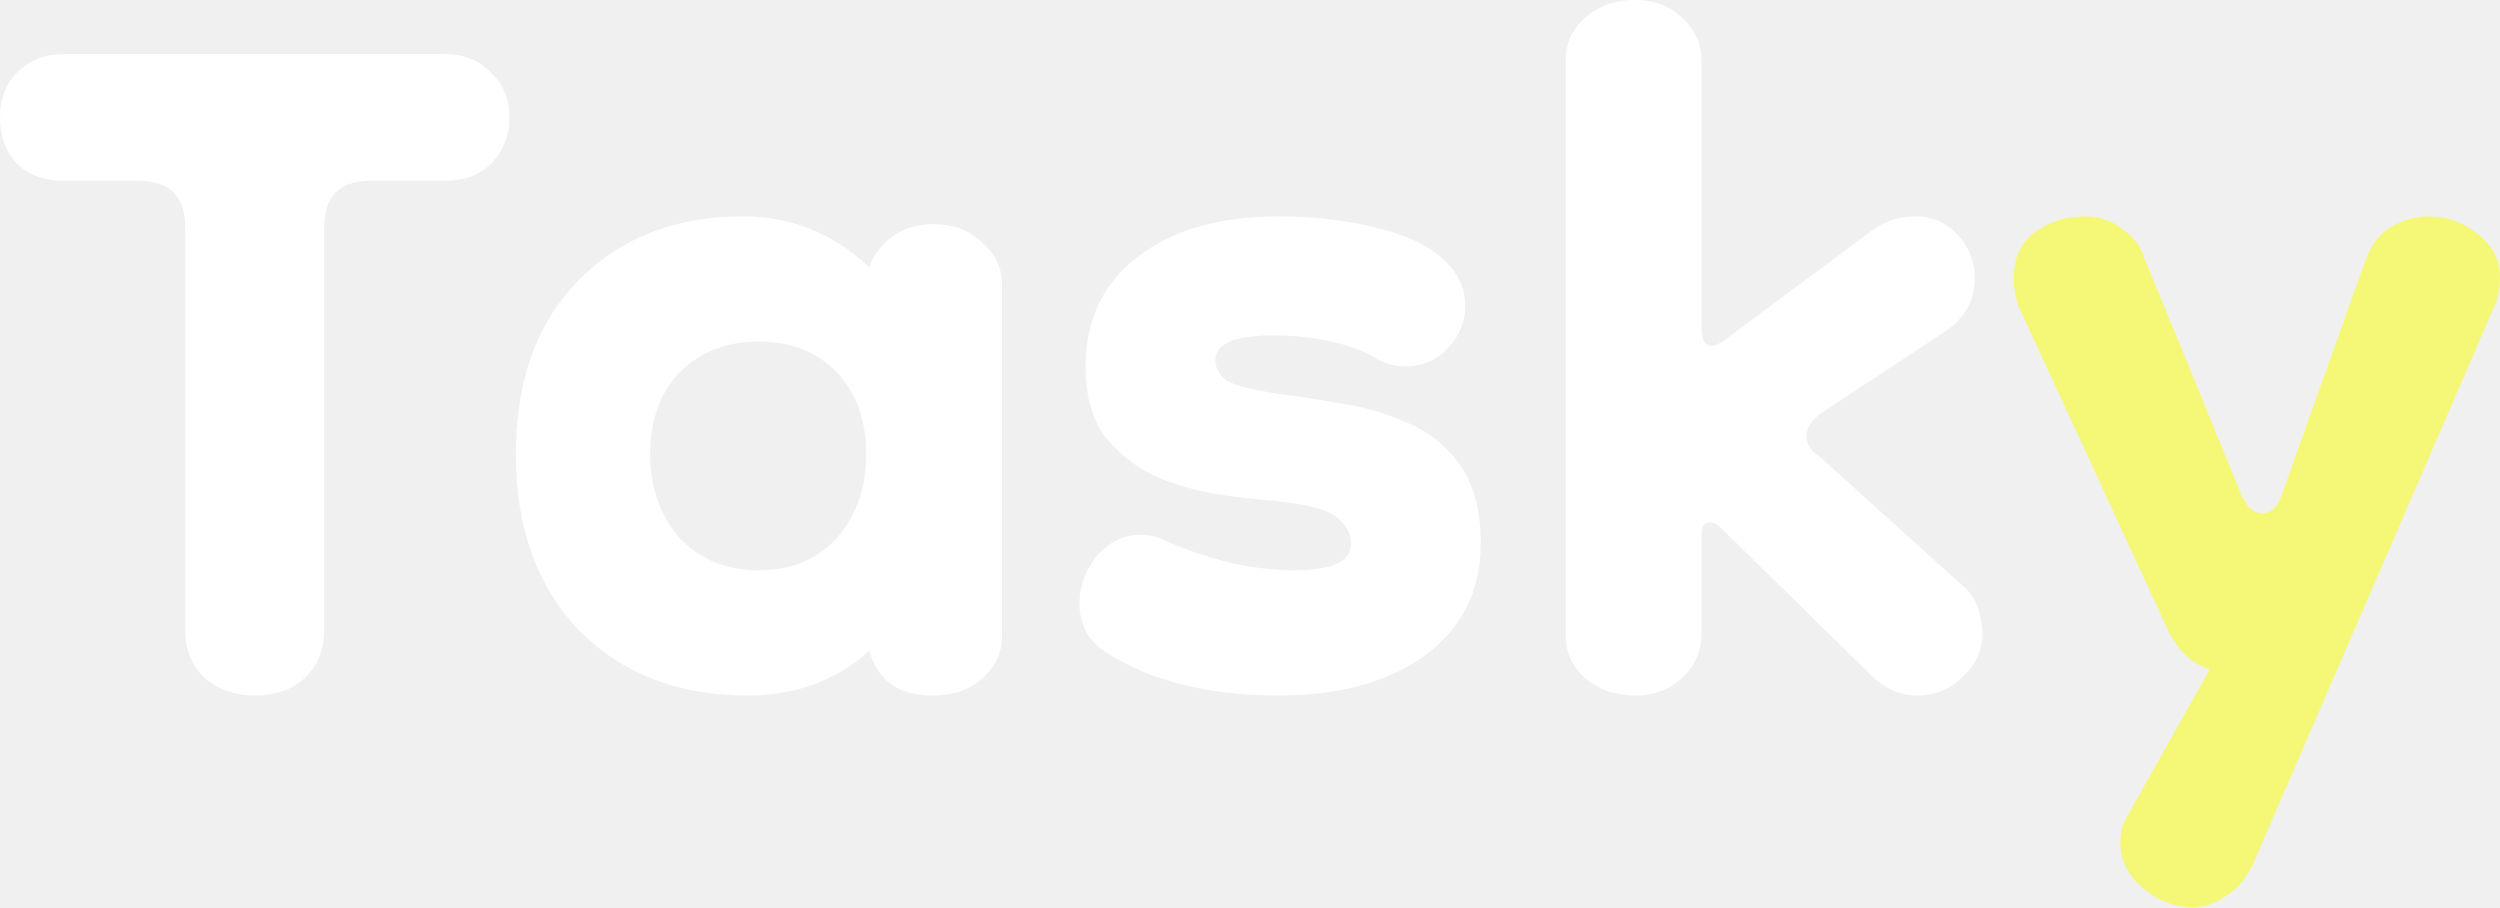
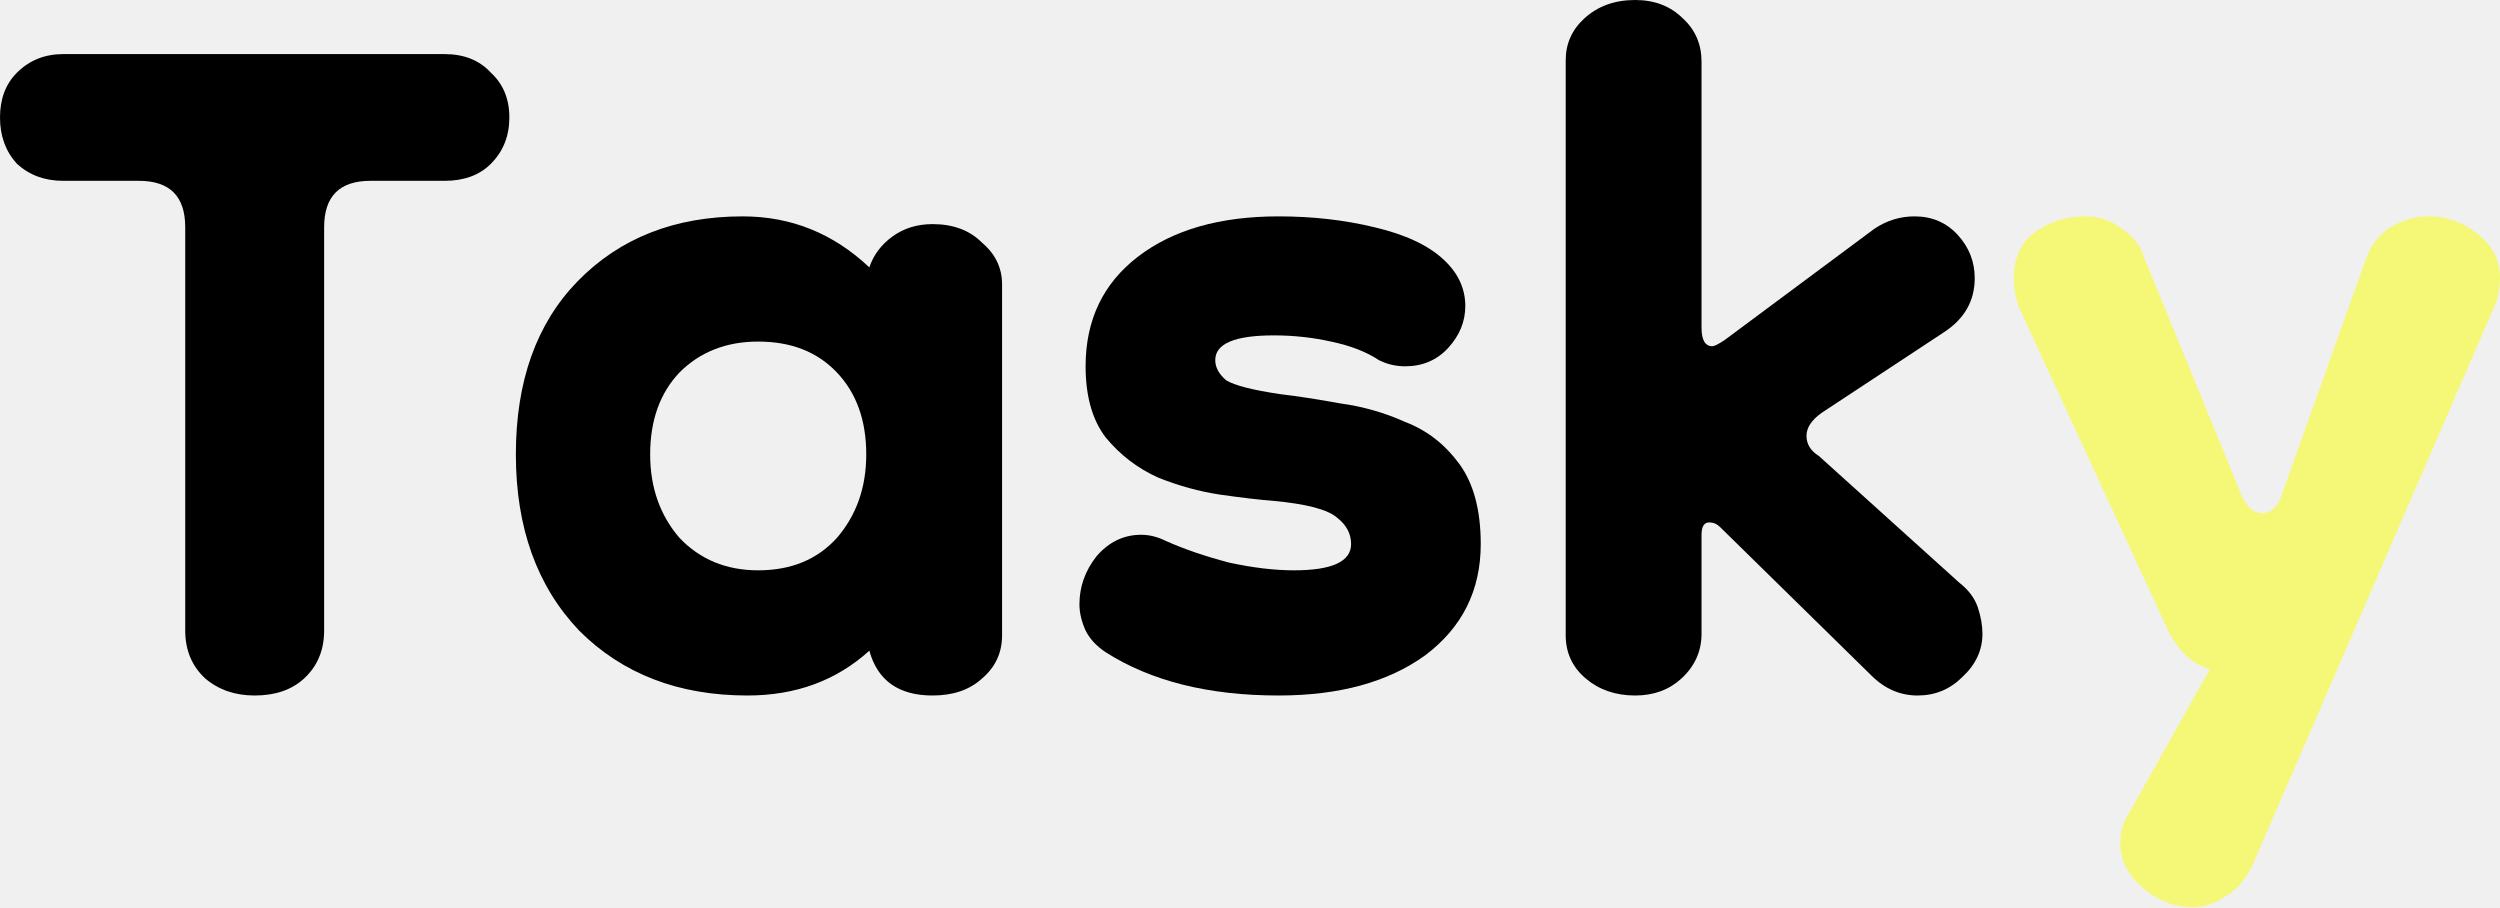
<svg xmlns="http://www.w3.org/2000/svg" width="124" height="45" viewBox="0 0 124 45" fill="none">
-   <path d="M12.632 34.497C11.662 34.497 10.846 34.216 10.182 33.654C9.519 33.041 9.187 32.249 9.187 31.278V11.269C9.187 9.736 8.421 8.969 6.89 8.969H3.139C2.22 8.969 1.455 8.688 0.842 8.126C0.281 7.513 0 6.746 0 5.826C0 4.906 0.281 4.165 0.842 3.603C1.455 2.99 2.22 2.683 3.139 2.683H22.049C23.018 2.683 23.784 2.99 24.345 3.603C24.958 4.165 25.264 4.906 25.264 5.826C25.264 6.746 24.958 7.513 24.345 8.126C23.784 8.688 23.018 8.969 22.049 8.969H18.374C16.843 8.969 16.077 9.736 16.077 11.269V31.278C16.077 32.249 15.745 33.041 15.082 33.654C14.47 34.216 13.653 34.497 12.632 34.497Z" fill="white" />
-   <path d="M37.071 34.497C33.651 34.497 30.87 33.424 28.726 31.278C26.633 29.08 25.587 26.167 25.587 22.538C25.587 18.91 26.608 16.048 28.649 13.952C30.742 11.806 33.473 10.732 36.841 10.732C39.24 10.732 41.333 11.576 43.119 13.262C43.323 12.649 43.706 12.138 44.267 11.729C44.829 11.32 45.492 11.116 46.258 11.116C47.279 11.116 48.095 11.422 48.708 12.036C49.371 12.598 49.703 13.288 49.703 14.106V31.508C49.703 32.377 49.371 33.092 48.708 33.654C48.095 34.216 47.279 34.497 46.258 34.497C44.574 34.497 43.527 33.756 43.119 32.274C41.486 33.756 39.47 34.497 37.071 34.497ZM37.607 28.288C39.24 28.288 40.541 27.751 41.511 26.678C42.481 25.554 42.966 24.174 42.966 22.538C42.966 20.852 42.481 19.497 41.511 18.475C40.541 17.453 39.24 16.942 37.607 16.942C36.025 16.942 34.723 17.453 33.702 18.475C32.733 19.497 32.248 20.852 32.248 22.538C32.248 24.174 32.733 25.554 33.702 26.678C34.723 27.751 36.025 28.288 37.607 28.288Z" fill="white" />
-   <path d="M63.416 34.497C59.945 34.497 57.087 33.782 54.841 32.351C54.382 32.044 54.05 31.686 53.846 31.278C53.642 30.818 53.54 30.383 53.54 29.974C53.54 29.106 53.821 28.314 54.382 27.598C54.994 26.883 55.734 26.525 56.602 26.525C57.01 26.525 57.419 26.627 57.827 26.831C58.746 27.24 59.792 27.598 60.966 27.905C62.14 28.16 63.212 28.288 64.181 28.288C66.07 28.288 67.014 27.854 67.014 26.985C67.014 26.474 66.784 26.039 66.325 25.681C65.866 25.273 64.794 24.991 63.109 24.838C62.446 24.787 61.578 24.685 60.507 24.532C59.486 24.378 58.465 24.097 57.444 23.688C56.423 23.228 55.556 22.564 54.841 21.695C54.178 20.826 53.846 19.651 53.846 18.169C53.846 15.869 54.714 14.055 56.449 12.726C58.184 11.397 60.507 10.732 63.416 10.732C65.1 10.732 66.682 10.911 68.162 11.269C69.694 11.627 70.842 12.164 71.607 12.879C72.322 13.543 72.679 14.31 72.679 15.179C72.679 15.945 72.398 16.635 71.837 17.249C71.276 17.862 70.561 18.169 69.694 18.169C69.234 18.169 68.8 18.066 68.392 17.862C67.779 17.453 66.988 17.146 66.019 16.942C65.1 16.738 64.156 16.635 63.186 16.635C61.247 16.635 60.277 17.044 60.277 17.862C60.277 18.22 60.456 18.552 60.813 18.859C61.221 19.114 62.114 19.344 63.492 19.549C64.36 19.651 65.355 19.804 66.478 20.009C67.601 20.162 68.673 20.468 69.694 20.928C70.765 21.337 71.659 22.027 72.373 22.998C73.088 23.969 73.445 25.298 73.445 26.985C73.445 29.285 72.526 31.124 70.689 32.504C68.851 33.833 66.427 34.497 63.416 34.497Z" fill="white" />
-   <path d="M81.104 34.497C80.134 34.497 79.317 34.216 78.654 33.654C77.99 33.092 77.659 32.377 77.659 31.508V2.99C77.659 2.172 77.965 1.482 78.577 0.92C79.241 0.307 80.083 0 81.104 0C82.073 0 82.864 0.307 83.477 0.92C84.089 1.482 84.396 2.198 84.396 3.066V16.252C84.396 16.865 84.574 17.172 84.931 17.172C85.034 17.172 85.238 17.07 85.544 16.865L92.97 11.346C93.583 10.937 94.246 10.732 94.961 10.732C95.828 10.732 96.543 11.039 97.104 11.652C97.666 12.266 97.946 12.981 97.946 13.799C97.946 14.923 97.436 15.818 96.415 16.482L90.367 20.468C89.857 20.826 89.602 21.209 89.602 21.618C89.602 22.027 89.806 22.36 90.214 22.615L97.181 28.901C97.64 29.259 97.946 29.668 98.1 30.128C98.253 30.588 98.329 31.022 98.329 31.431C98.329 32.249 97.997 32.964 97.334 33.578C96.721 34.191 95.981 34.497 95.114 34.497C94.246 34.497 93.481 34.165 92.817 33.501L85.314 26.141C85.161 25.988 84.983 25.911 84.778 25.911C84.523 25.911 84.396 26.116 84.396 26.525V31.431C84.396 32.3 84.064 33.041 83.4 33.654C82.788 34.216 82.022 34.497 81.104 34.497Z" fill="white" />
+   <path d="M12.632 34.497C11.662 34.497 10.846 34.216 10.182 33.654C9.519 33.041 9.187 32.249 9.187 31.278V11.269C9.187 9.736 8.421 8.969 6.89 8.969H3.139C2.22 8.969 1.455 8.688 0.842 8.126C0.281 7.513 0 6.746 0 5.826C0 4.906 0.281 4.165 0.842 3.603C1.455 2.99 2.22 2.683 3.139 2.683H22.049C23.018 2.683 23.784 2.99 24.345 3.603C24.958 4.165 25.264 4.906 25.264 5.826C25.264 6.746 24.958 7.513 24.345 8.126C23.784 8.688 23.018 8.969 22.049 8.969H18.374C16.843 8.969 16.077 9.736 16.077 11.269V31.278C16.077 32.249 15.745 33.041 15.082 33.654C14.47 34.216 13.653 34.497 12.632 34.497Z" fill="black" />
+   <path d="M37.071 34.497C33.651 34.497 30.87 33.424 28.726 31.278C26.633 29.08 25.587 26.167 25.587 22.538C25.587 18.91 26.608 16.048 28.649 13.952C30.742 11.806 33.473 10.732 36.841 10.732C39.24 10.732 41.333 11.576 43.119 13.262C43.323 12.649 43.706 12.138 44.267 11.729C44.829 11.32 45.492 11.116 46.258 11.116C47.279 11.116 48.095 11.422 48.708 12.036C49.371 12.598 49.703 13.288 49.703 14.106V31.508C49.703 32.377 49.371 33.092 48.708 33.654C48.095 34.216 47.279 34.497 46.258 34.497C44.574 34.497 43.527 33.756 43.119 32.274C41.486 33.756 39.47 34.497 37.071 34.497ZM37.607 28.288C39.24 28.288 40.541 27.751 41.511 26.678C42.481 25.554 42.966 24.174 42.966 22.538C42.966 20.852 42.481 19.497 41.511 18.475C40.541 17.453 39.24 16.942 37.607 16.942C36.025 16.942 34.723 17.453 33.702 18.475C32.733 19.497 32.248 20.852 32.248 22.538C32.248 24.174 32.733 25.554 33.702 26.678C34.723 27.751 36.025 28.288 37.607 28.288Z" fill="black" />
+   <path d="M63.416 34.497C59.945 34.497 57.087 33.782 54.841 32.351C54.382 32.044 54.05 31.686 53.846 31.278C53.642 30.818 53.54 30.383 53.54 29.974C53.54 29.106 53.821 28.314 54.382 27.598C54.994 26.883 55.734 26.525 56.602 26.525C57.01 26.525 57.419 26.627 57.827 26.831C58.746 27.24 59.792 27.598 60.966 27.905C62.14 28.16 63.212 28.288 64.181 28.288C66.07 28.288 67.014 27.854 67.014 26.985C67.014 26.474 66.784 26.039 66.325 25.681C65.866 25.273 64.794 24.991 63.109 24.838C62.446 24.787 61.578 24.685 60.507 24.532C59.486 24.378 58.465 24.097 57.444 23.688C56.423 23.228 55.556 22.564 54.841 21.695C54.178 20.826 53.846 19.651 53.846 18.169C53.846 15.869 54.714 14.055 56.449 12.726C58.184 11.397 60.507 10.732 63.416 10.732C65.1 10.732 66.682 10.911 68.162 11.269C69.694 11.627 70.842 12.164 71.607 12.879C72.322 13.543 72.679 14.31 72.679 15.179C72.679 15.945 72.398 16.635 71.837 17.249C71.276 17.862 70.561 18.169 69.694 18.169C69.234 18.169 68.8 18.066 68.392 17.862C67.779 17.453 66.988 17.146 66.019 16.942C65.1 16.738 64.156 16.635 63.186 16.635C61.247 16.635 60.277 17.044 60.277 17.862C60.277 18.22 60.456 18.552 60.813 18.859C61.221 19.114 62.114 19.344 63.492 19.549C64.36 19.651 65.355 19.804 66.478 20.009C67.601 20.162 68.673 20.468 69.694 20.928C70.765 21.337 71.659 22.027 72.373 22.998C73.088 23.969 73.445 25.298 73.445 26.985C73.445 29.285 72.526 31.124 70.689 32.504C68.851 33.833 66.427 34.497 63.416 34.497Z" fill="black" />
+   <path d="M81.104 34.497C80.134 34.497 79.317 34.216 78.654 33.654C77.99 33.092 77.659 32.377 77.659 31.508V2.99C77.659 2.172 77.965 1.482 78.577 0.92C79.241 0.307 80.083 0 81.104 0C82.073 0 82.864 0.307 83.477 0.92C84.089 1.482 84.396 2.198 84.396 3.066V16.252C84.396 16.865 84.574 17.172 84.931 17.172C85.034 17.172 85.238 17.07 85.544 16.865L92.97 11.346C93.583 10.937 94.246 10.732 94.961 10.732C95.828 10.732 96.543 11.039 97.104 11.652C97.666 12.266 97.946 12.981 97.946 13.799C97.946 14.923 97.436 15.818 96.415 16.482L90.367 20.468C89.857 20.826 89.602 21.209 89.602 21.618C89.602 22.027 89.806 22.36 90.214 22.615L97.181 28.901C97.64 29.259 97.946 29.668 98.1 30.128C98.253 30.588 98.329 31.022 98.329 31.431C98.329 32.249 97.997 32.964 97.334 33.578C96.721 34.191 95.981 34.497 95.114 34.497C94.246 34.497 93.481 34.165 92.817 33.501L85.314 26.141C85.161 25.988 84.983 25.911 84.778 25.911C84.523 25.911 84.396 26.116 84.396 26.525V31.431C84.396 32.3 84.064 33.041 83.4 33.654C82.788 34.216 82.022 34.497 81.104 34.497Z" fill="black" />
  <path d="M99.884 13.799C99.884 12.777 100.241 12.01 100.956 11.499C101.671 10.988 102.487 10.732 103.406 10.732C104.12 10.732 104.733 10.937 105.243 11.346C105.805 11.704 106.187 12.215 106.392 12.879L111.138 24.455C111.393 25.119 111.751 25.451 112.21 25.451C112.669 25.451 113.001 25.119 113.205 24.455L117.339 12.879C117.595 12.164 118.003 11.627 118.564 11.269C119.177 10.911 119.815 10.732 120.478 10.732C121.346 10.732 122.137 11.014 122.852 11.576C123.617 12.138 124 12.879 124 13.799C124 14.31 123.898 14.796 123.694 15.255L111.751 42.853C111.393 43.62 110.934 44.157 110.373 44.463C109.862 44.821 109.326 45 108.765 45C107.846 45 107.004 44.668 106.239 44.003C105.524 43.39 105.167 42.649 105.167 41.78C105.167 41.32 105.269 40.911 105.473 40.554L109.607 33.194C108.739 32.939 108.05 32.3 107.54 31.278L100.114 15.179C99.961 14.719 99.884 14.259 99.884 13.799Z" fill="#F5F876" />
</svg>
